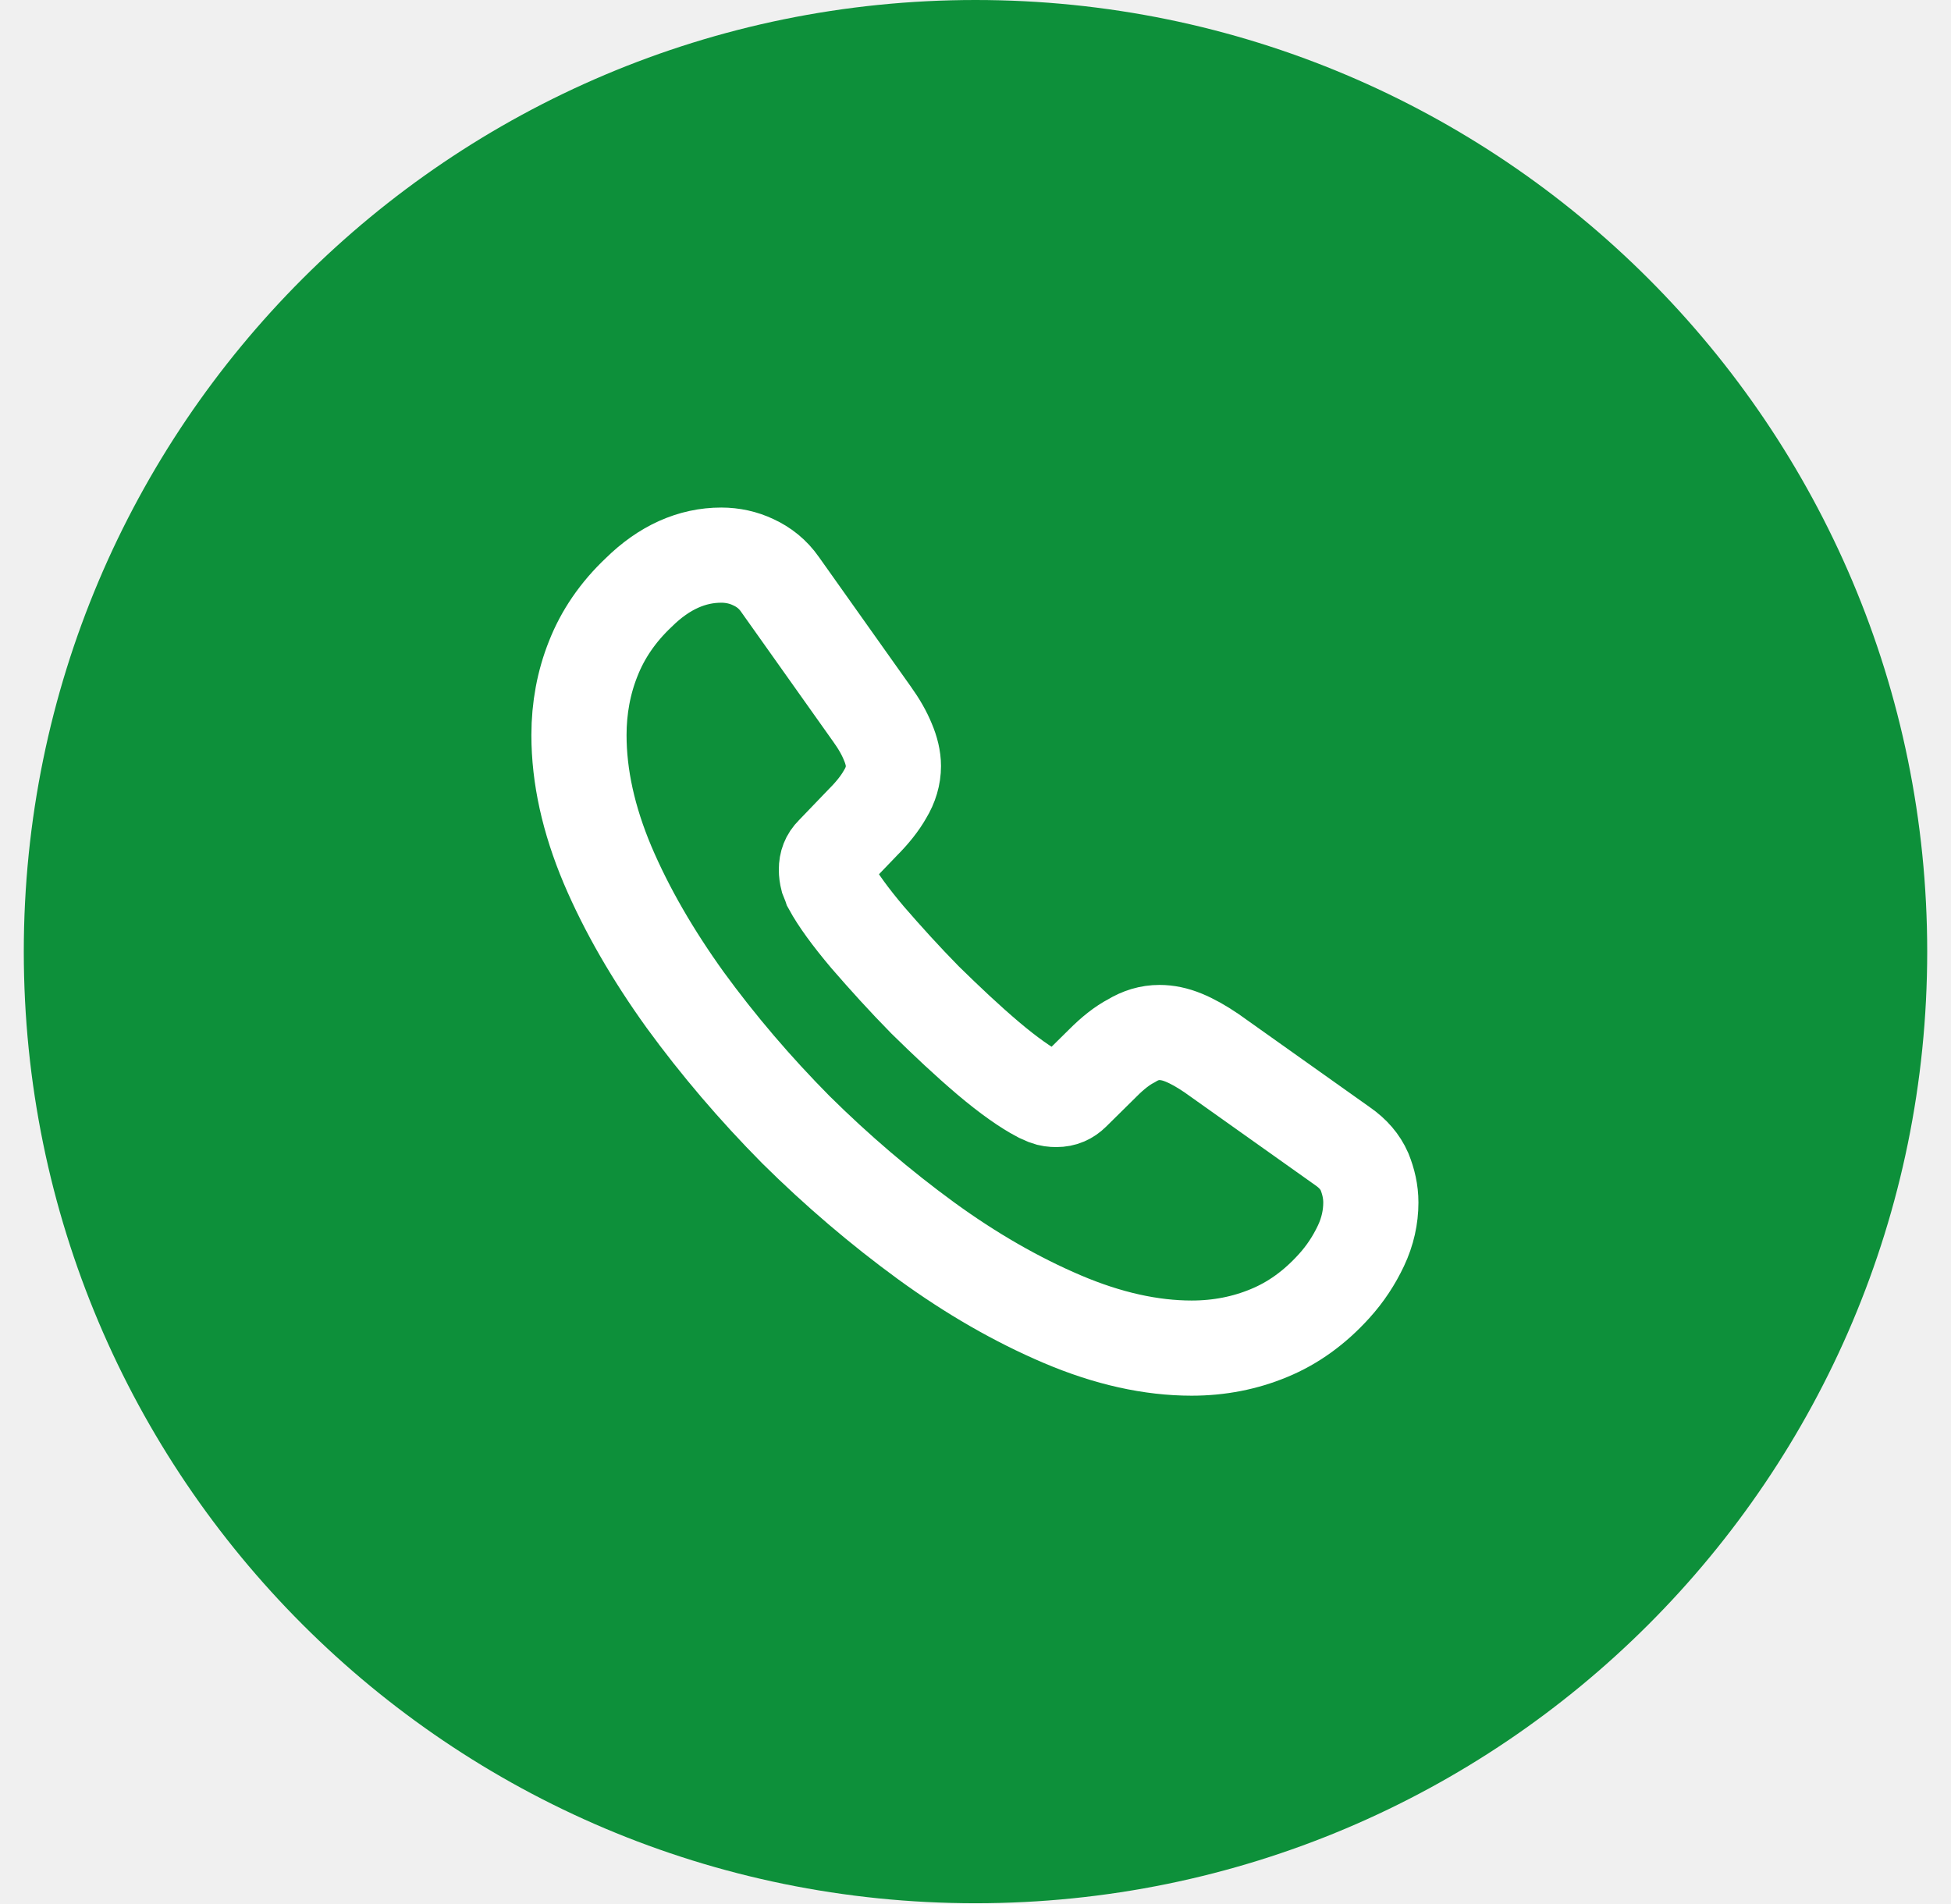
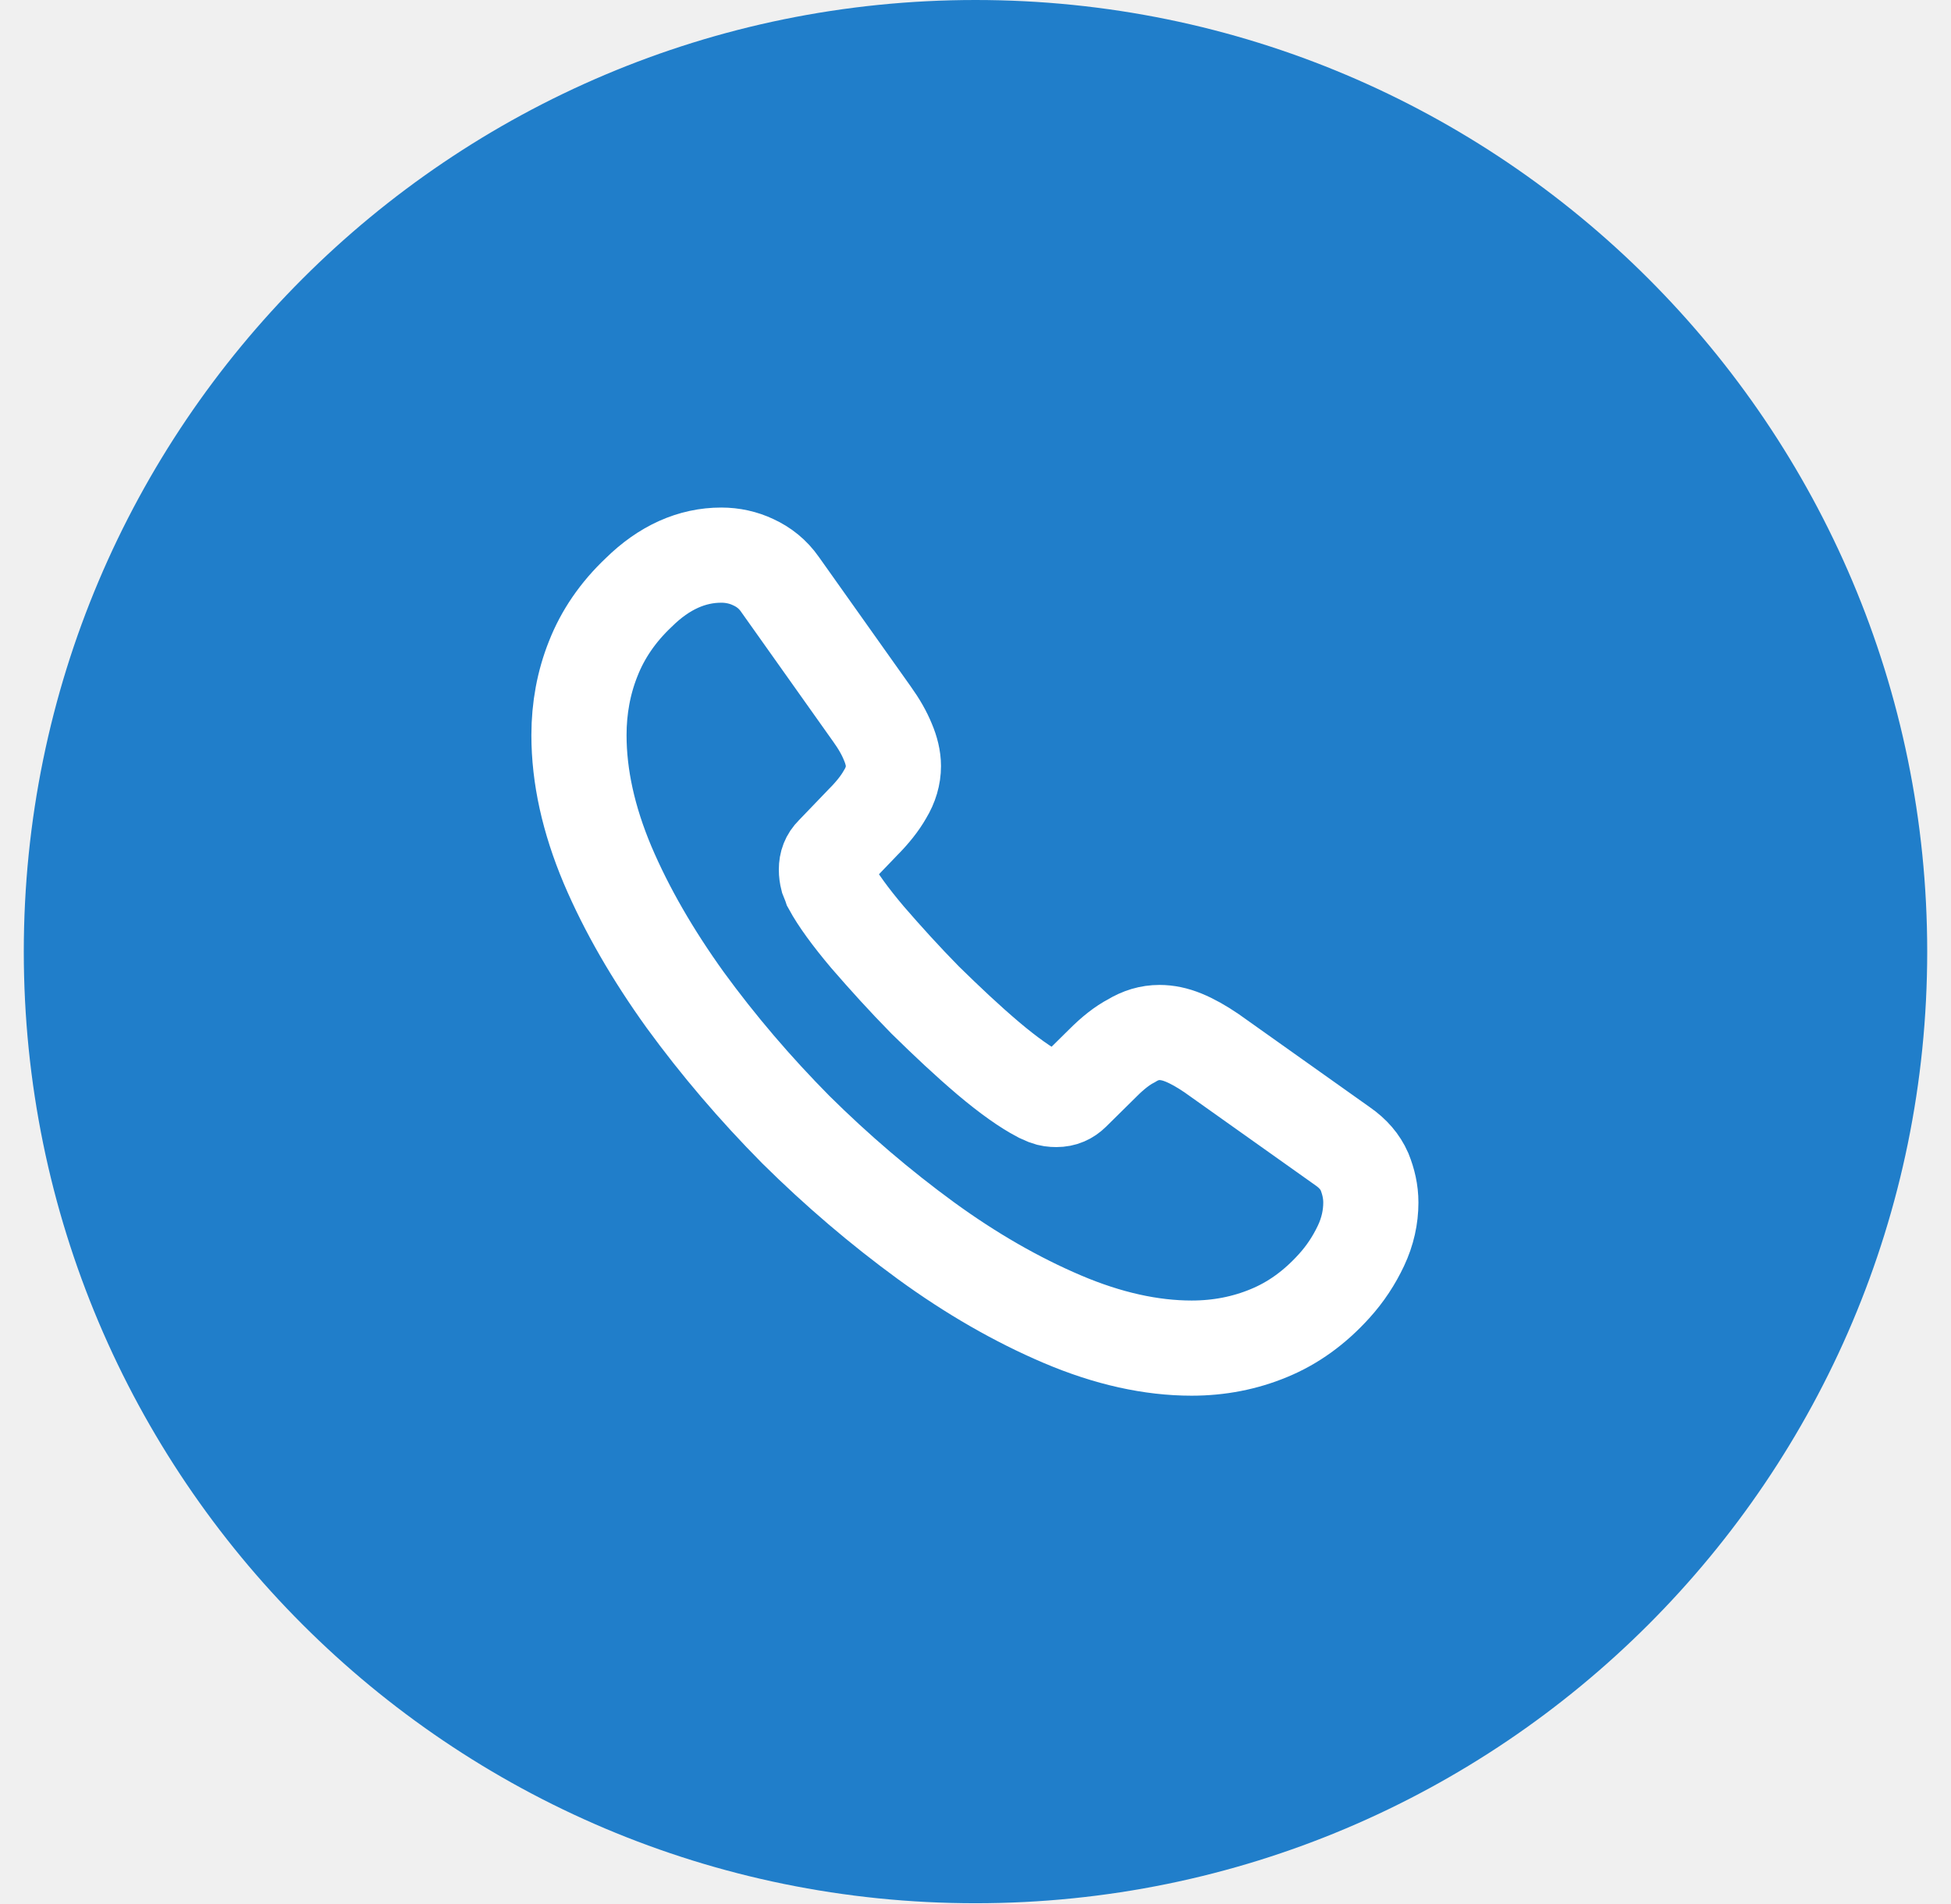
<svg xmlns="http://www.w3.org/2000/svg" width="41" height="40" viewBox="0 0 41 40" fill="none">
-   <rect x="0.5" width="40" height="40" rx="20" fill="#0D903A" />
+   <rect x="0.5" width="40" height="40" rx="20" fill="#207ECA" />
  <path d="M28.808 25.275C28.808 25.575 28.742 25.883 28.6 26.183C28.458 26.483 28.275 26.767 28.033 27.033C27.625 27.483 27.175 27.808 26.667 28.017C26.167 28.225 25.625 28.333 25.042 28.333C24.192 28.333 23.283 28.133 22.325 27.725C21.367 27.317 20.408 26.767 19.458 26.075C18.5 25.375 17.592 24.6 16.725 23.742C15.867 22.875 15.092 21.967 14.4 21.017C13.717 20.067 13.167 19.117 12.767 18.175C12.367 17.225 12.167 16.317 12.167 15.45C12.167 14.883 12.267 14.342 12.467 13.842C12.667 13.333 12.983 12.867 13.425 12.45C13.958 11.925 14.542 11.667 15.158 11.667C15.392 11.667 15.625 11.717 15.833 11.817C16.05 11.917 16.242 12.067 16.392 12.283L18.325 15.008C18.475 15.217 18.583 15.408 18.658 15.592C18.733 15.767 18.775 15.942 18.775 16.1C18.775 16.3 18.717 16.5 18.6 16.692C18.492 16.883 18.333 17.083 18.133 17.283L17.5 17.942C17.408 18.033 17.367 18.142 17.367 18.275C17.367 18.342 17.375 18.4 17.392 18.467C17.417 18.533 17.442 18.583 17.458 18.633C17.608 18.908 17.867 19.267 18.233 19.7C18.608 20.133 19.008 20.575 19.442 21.017C19.892 21.458 20.325 21.867 20.767 22.242C21.2 22.608 21.558 22.858 21.842 23.008C21.883 23.025 21.933 23.05 21.992 23.075C22.058 23.1 22.125 23.108 22.2 23.108C22.342 23.108 22.45 23.058 22.542 22.967L23.175 22.342C23.383 22.133 23.583 21.975 23.775 21.875C23.967 21.758 24.158 21.7 24.367 21.7C24.525 21.7 24.692 21.733 24.875 21.808C25.058 21.883 25.25 21.992 25.458 22.133L28.217 24.092C28.433 24.242 28.583 24.417 28.675 24.625C28.758 24.833 28.808 25.042 28.808 25.275Z" stroke="white" stroke-width="2" stroke-miterlimit="10" />
</svg>
